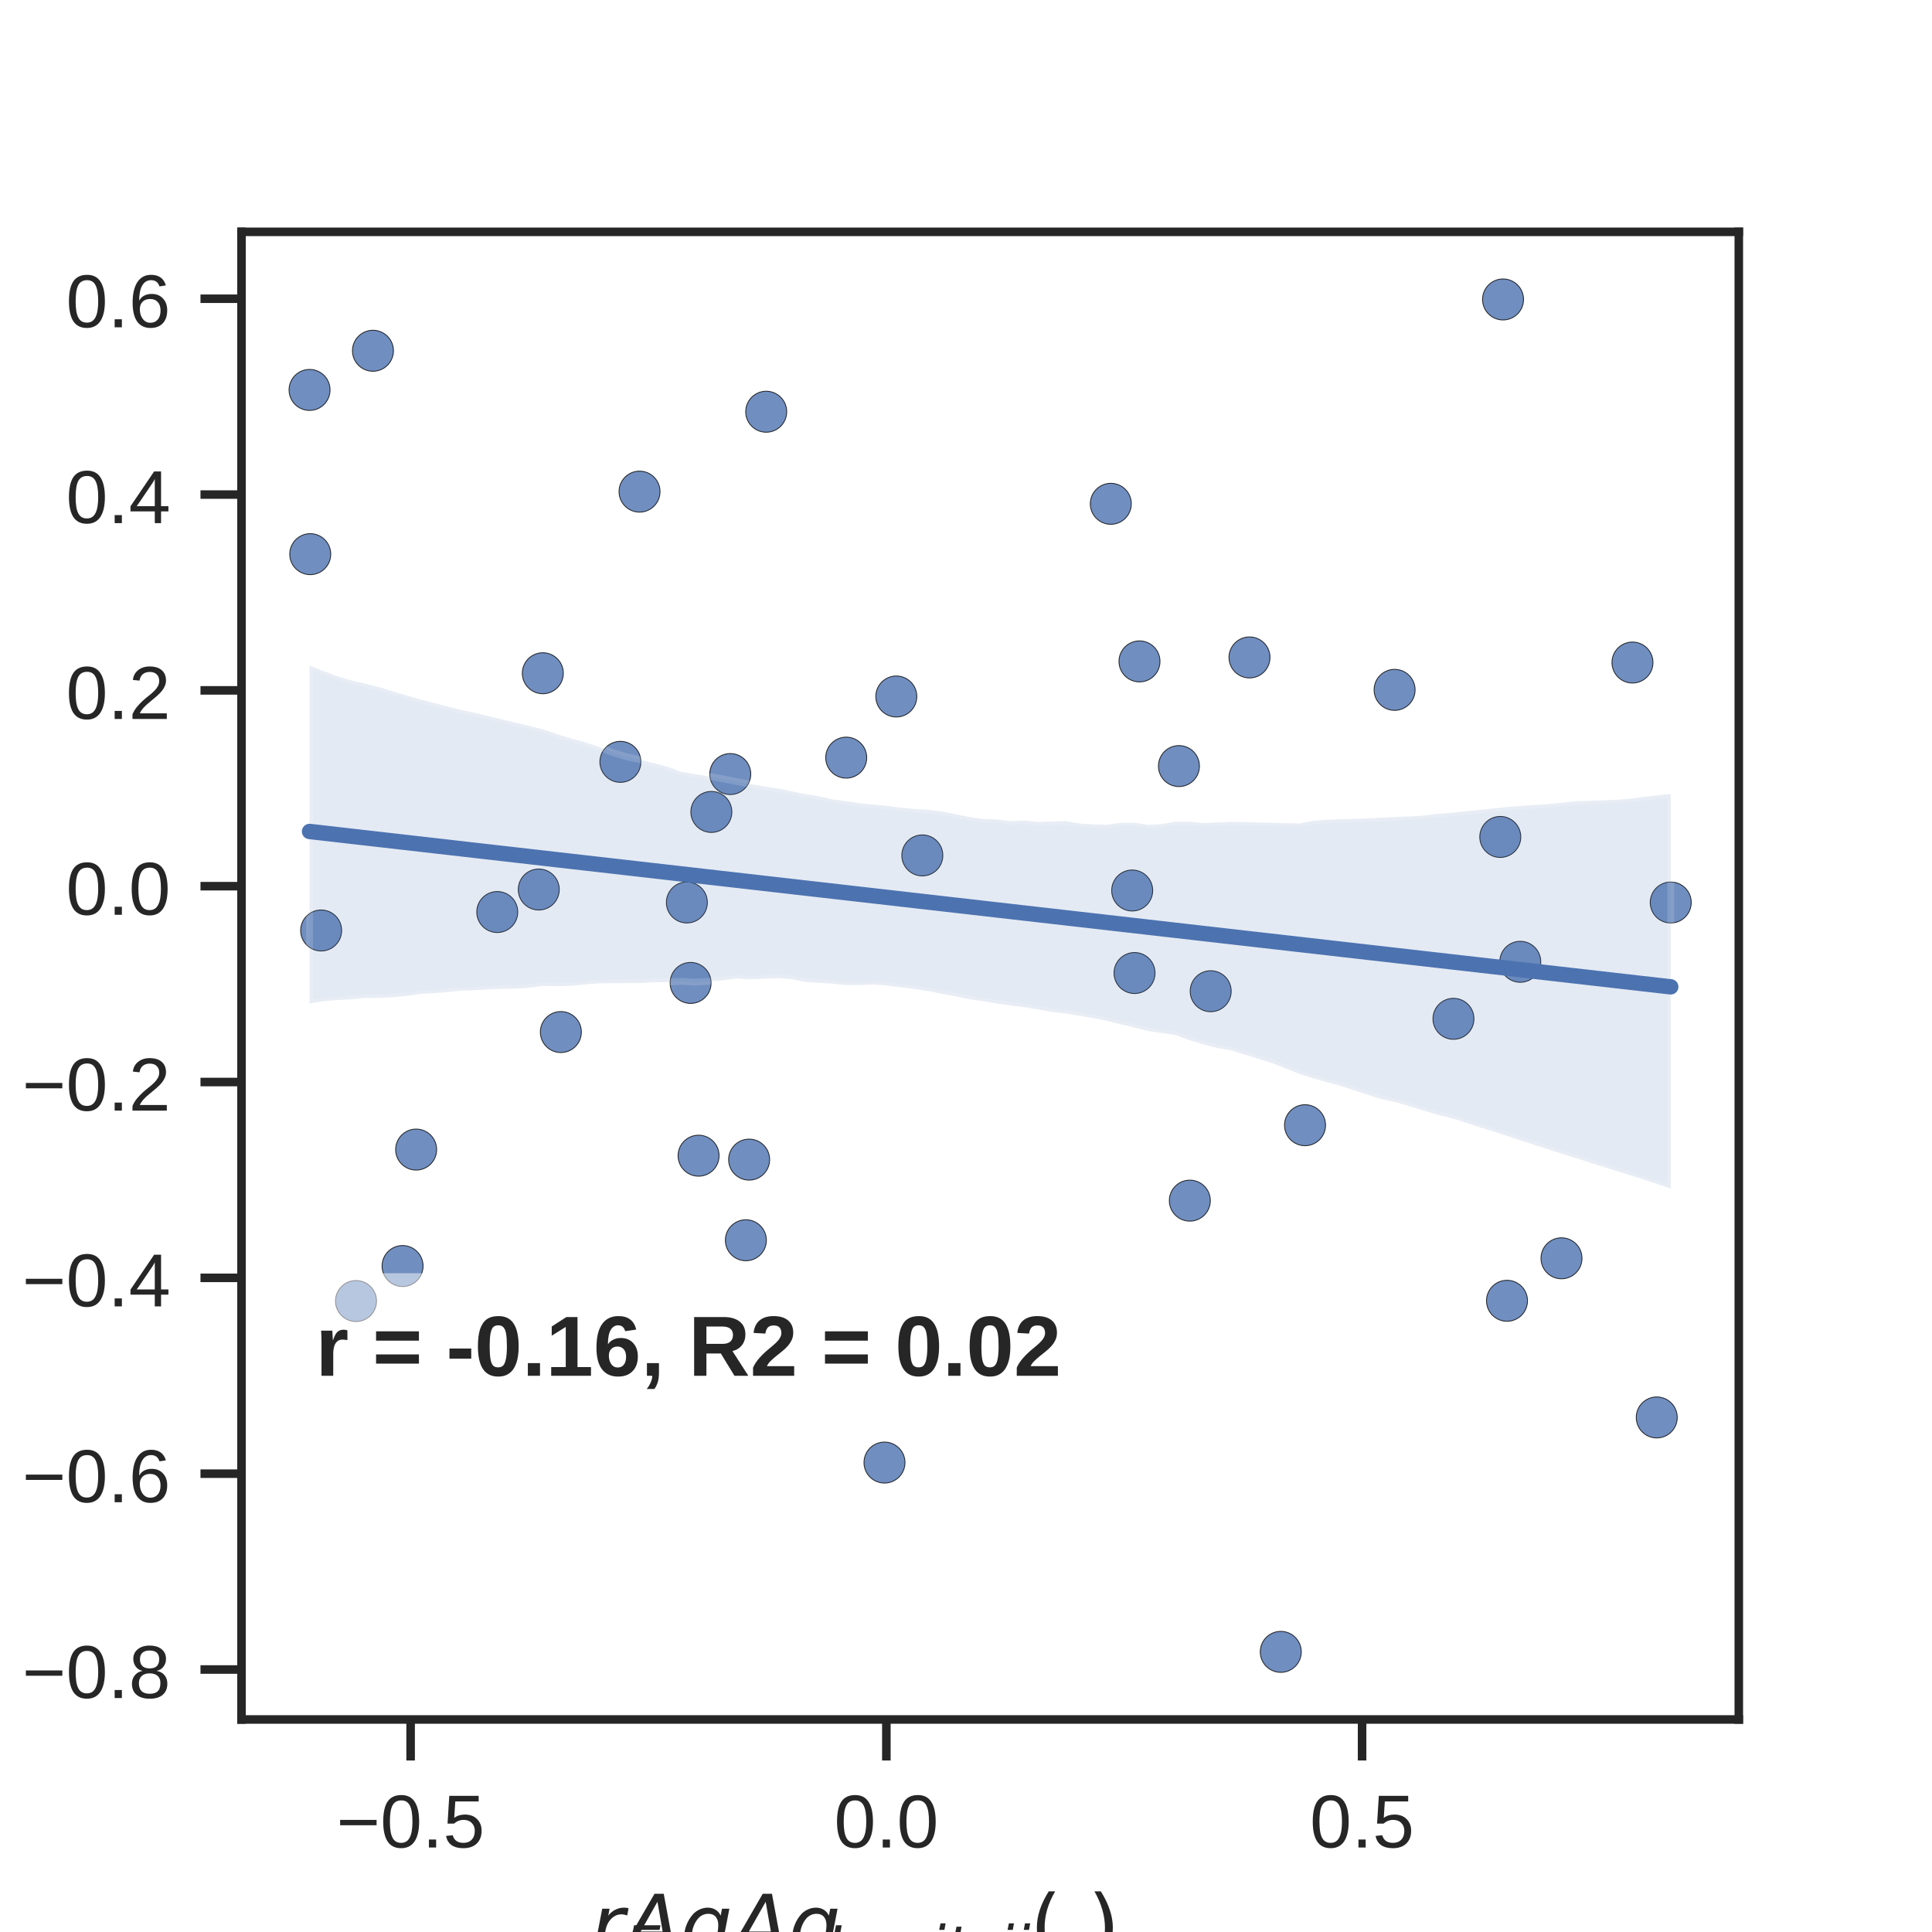
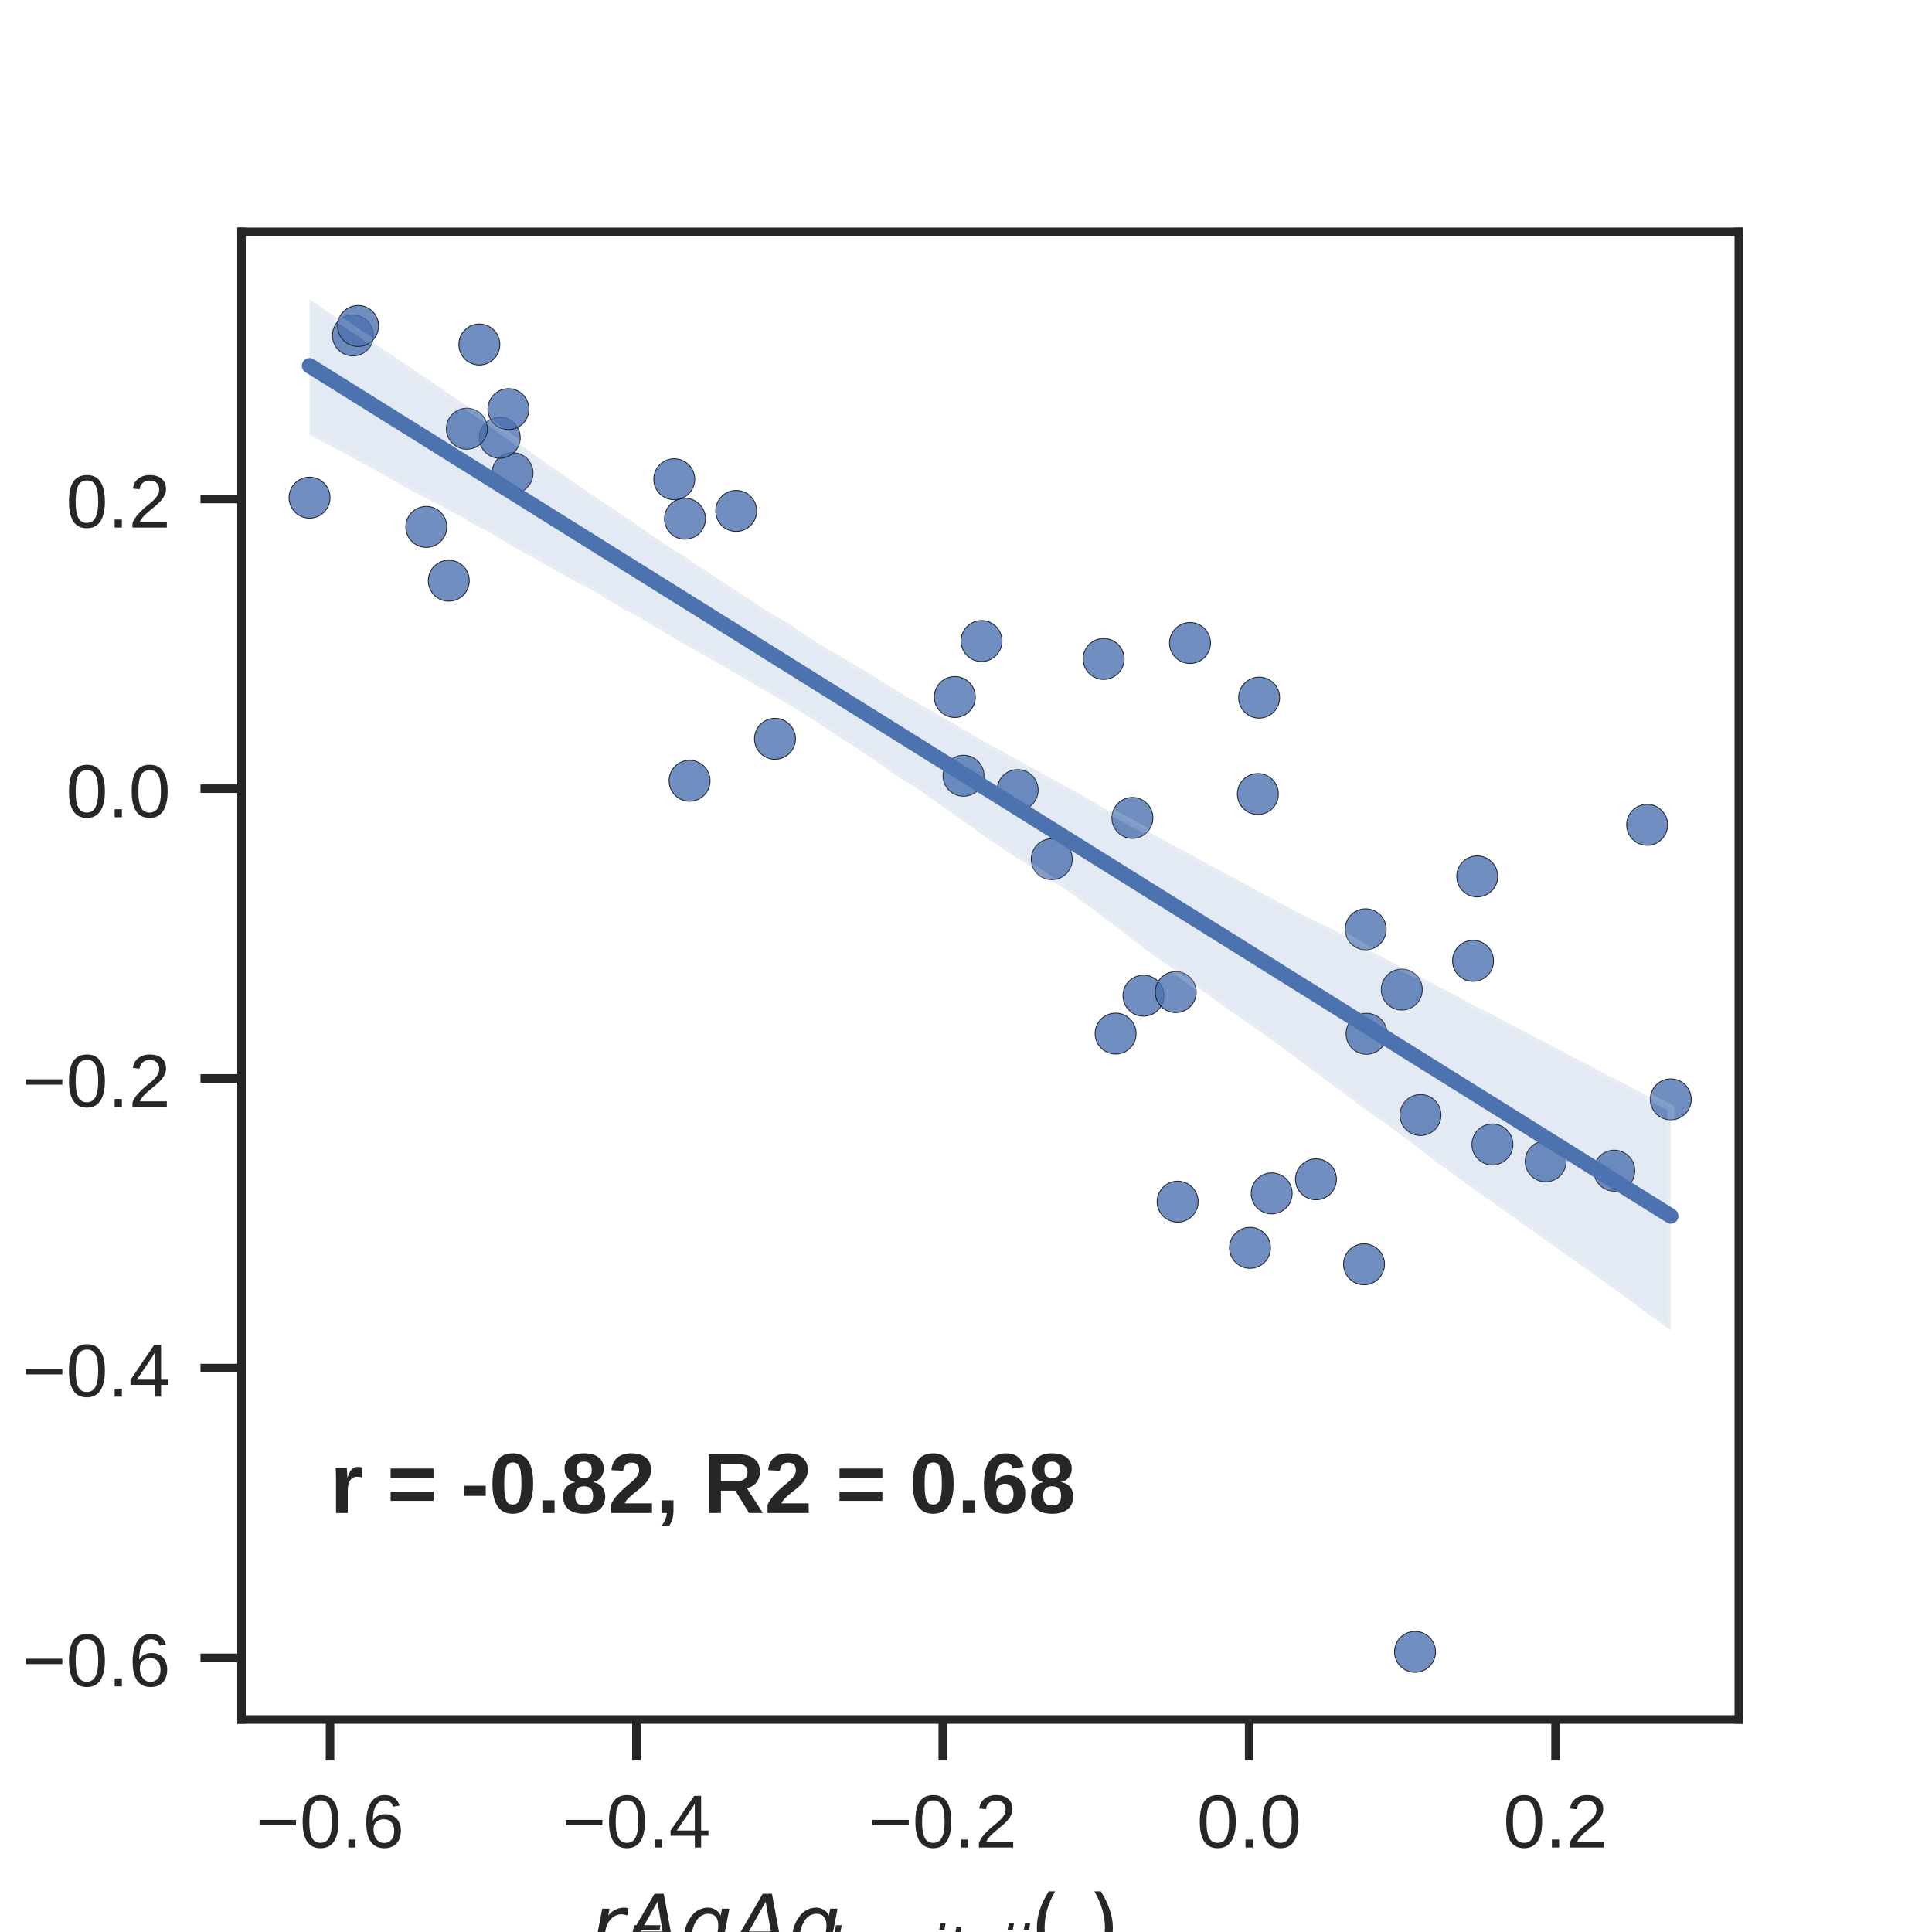
<svg xmlns="http://www.w3.org/2000/svg" xmlns:xlink="http://www.w3.org/1999/xlink" width="226.08pt" height="226.08pt" viewBox="0 0 226.08 226.08" version="1.1">
  <defs>
    <style type="text/css">*{stroke-linejoin: round; stroke-linecap: butt}</style>
  </defs>
  <g id="figure_1">
    <g id="patch_1">
      <path d="M 0 226.08  L 226.08 226.08  L 226.08 0  L 0 0  z " style="fill: #ffffff" />
    </g>
    <g id="axes_1">
      <g id="patch_2">
        <path d="M 28.26 201.211  L 203.472 201.211  L 203.472 27.13  L 28.26 27.13  z " style="fill: #ffffff" />
      </g>
      <g id="matplotlib.axis_1">
        <g id="xtick_1">
          <g id="line2d_1">
            <defs>
-               <path id="mb5304bb336" d="M 0 0  L 0 4.8  " style="stroke: #262626" />
+               <path id="m190c4514fc" d="M 0 0  L 0 4.8  " style="stroke: #262626" />
            </defs>
            <g>
-               <use xlink:href="#mb5304bb336" x="48.05" y="201.211" style="fill: #262626; stroke: #262626" />
+               <use xlink:href="#m190c4514fc" x="38.619" y="201.211" style="fill: #262626; stroke: #262626" />
            </g>
          </g>
          <g id="text_1">
-             <text style="fill: #262626; font: 8.8px 'Arial', 'DejaVu Sans', 'Liberation Sans', 'Bitstream Vera Sans', sans-serif; text-anchor: middle" x="48.05" y="216.198" transform="rotate(-0 48.05041 216.1978)">−0.5</text>
+             <text style="fill: #262626; font: 8.8px 'Arial', 'DejaVu Sans', 'Liberation Sans', 'Bitstream Vera Sans', sans-serif; text-anchor: middle" x="38.619" y="216.198" transform="rotate(-0 38.61868 216.1978)">−0.6</text>
          </g>
        </g>
        <g id="xtick_2">
          <g id="line2d_2">
            <g>
-               <use xlink:href="#mb5304bb336" x="103.72" y="201.211" style="fill: #262626; stroke: #262626" />
+               <use xlink:href="#m190c4514fc" x="74.471" y="201.211" style="fill: #262626; stroke: #262626" />
            </g>
          </g>
          <g id="text_2">
-             <text style="fill: #262626; font: 8.8px 'Arial', 'DejaVu Sans', 'Liberation Sans', 'Bitstream Vera Sans', sans-serif; text-anchor: middle" x="103.72" y="216.198" transform="rotate(-0 103.7198 216.1978)">0.0</text>
+             <text style="fill: #262626; font: 8.8px 'Arial', 'DejaVu Sans', 'Liberation Sans', 'Bitstream Vera Sans', sans-serif; text-anchor: middle" x="74.471" y="216.198" transform="rotate(-0 74.47066 216.1978)">−0.4</text>
          </g>
        </g>
        <g id="xtick_3">
          <g id="line2d_3">
            <g>
-               <use xlink:href="#mb5304bb336" x="159.389" y="201.211" style="fill: #262626; stroke: #262626" />
+               <use xlink:href="#m190c4514fc" x="110.323" y="201.211" style="fill: #262626; stroke: #262626" />
            </g>
          </g>
          <g id="text_3">
-             <text style="fill: #262626; font: 8.8px 'Arial', 'DejaVu Sans', 'Liberation Sans', 'Bitstream Vera Sans', sans-serif; text-anchor: middle" x="159.389" y="216.198" transform="rotate(-0 159.3891 216.1978)">0.5</text>
-           </g>
-         </g>
-         <g id="text_4">
+             <text style="fill: #262626; font: 8.8px 'Arial', 'DejaVu Sans', 'Liberation Sans', 'Bitstream Vera Sans', sans-serif; text-anchor: middle" x="110.323" y="216.198" transform="rotate(-0 110.3226 216.1978)">−0.2</text>
+           </g>
+         </g>
+         <g id="xtick_4">
+           <g id="line2d_4">
+             <g>
+               <use xlink:href="#m190c4514fc" x="146.175" y="201.211" style="fill: #262626; stroke: #262626" />
+             </g>
+           </g>
+           <g id="text_4">
+             <text style="fill: #262626; font: 8.8px 'Arial', 'DejaVu Sans', 'Liberation Sans', 'Bitstream Vera Sans', sans-serif; text-anchor: middle" x="146.175" y="216.198" transform="rotate(-0 146.1746 216.1978)">0.0</text>
+           </g>
+         </g>
+         <g id="xtick_5">
+           <g id="line2d_5">
+             <g>
+               <use xlink:href="#m190c4514fc" x="182.027" y="201.211" style="fill: #262626; stroke: #262626" />
+             </g>
+           </g>
+           <g id="text_5">
+             <text style="fill: #262626; font: 8.8px 'Arial', 'DejaVu Sans', 'Liberation Sans', 'Bitstream Vera Sans', sans-serif; text-anchor: middle" x="182.027" y="216.198" transform="rotate(-0 182.0266 216.1978)">0.2</text>
+           </g>
+         </g>
+         <g id="text_6">
          <g style="fill: #262626" transform="translate(69.114 229.3239)">
            <text>
              <tspan style="font: oblique 9.6px 'DejaVu Sans'" x="0 55.133 61.696 74.833 81.395" y="-0.719">rAgAg</tspan>
              <tspan style="font: oblique 6.72px 'DejaVu Sans'" x="3.944 8.187 12.444 16.575 19.336 23.599 31.017 34.758 38.867 43.13 44.996 47.629 67.786 87.485" y="0.856">EnergyLogitsij</tspan>
              <tspan style="font: 6.72px 'DejaVu Sans'" x="27.574" y="0.856">,</tspan>
              <tspan style="font: 9.6px 'DejaVu Sans'" x="51.39 69.914 89.614" y="-0.719">(,)</tspan>
            </text>
          </g>
        </g>
      </g>
      <g id="matplotlib.axis_2">
        <g id="ytick_1">
-           <g id="line2d_4">
+           <g id="line2d_6">
            <defs>
-               <path id="m2df683cbb2" d="M 0 0  L -4.8 0  " style="stroke: #262626" />
+               <path id="mb0883066e9" d="M 0 0  L -4.8 0  " style="stroke: #262626" />
            </defs>
            <g>
-               <use xlink:href="#m2df683cbb2" x="28.26" y="195.361" style="fill: #262626; stroke: #262626" />
-             </g>
-           </g>
-           <g id="text_5">
-             <text style="fill: #262626; font: 8.8px 'Arial', 'DejaVu Sans', 'Liberation Sans', 'Bitstream Vera Sans', sans-serif; text-anchor: end" x="19.96" y="198.704" transform="rotate(-0 19.96 198.7044)">−0.8</text>
+               <use xlink:href="#mb0883066e9" x="28.26" y="193.998" style="fill: #262626; stroke: #262626" />
+             </g>
+           </g>
+           <g id="text_7">
+             <text style="fill: #262626; font: 8.8px 'Arial', 'DejaVu Sans', 'Liberation Sans', 'Bitstream Vera Sans', sans-serif; text-anchor: end" x="19.96" y="197.341" transform="rotate(-0 19.96 197.3414)">−0.6</text>
          </g>
        </g>
        <g id="ytick_2">
-           <g id="line2d_5">
-             <g>
-               <use xlink:href="#m2df683cbb2" x="28.26" y="172.446" style="fill: #262626; stroke: #262626" />
-             </g>
-           </g>
-           <g id="text_6">
-             <text style="fill: #262626; font: 8.8px 'Arial', 'DejaVu Sans', 'Liberation Sans', 'Bitstream Vera Sans', sans-serif; text-anchor: end" x="19.96" y="175.79" transform="rotate(-0 19.96 175.7897)">−0.6</text>
+           <g id="line2d_7">
+             <g>
+               <use xlink:href="#mb0883066e9" x="28.26" y="160.096" style="fill: #262626; stroke: #262626" />
+             </g>
+           </g>
+           <g id="text_8">
+             <text style="fill: #262626; font: 8.8px 'Arial', 'DejaVu Sans', 'Liberation Sans', 'Bitstream Vera Sans', sans-serif; text-anchor: end" x="19.96" y="163.439" transform="rotate(-0 19.96 163.4394)">−0.4</text>
          </g>
        </g>
        <g id="ytick_3">
-           <g id="line2d_6">
-             <g>
-               <use xlink:href="#m2df683cbb2" x="28.26" y="149.532" style="fill: #262626; stroke: #262626" />
-             </g>
-           </g>
-           <g id="text_7">
-             <text style="fill: #262626; font: 8.8px 'Arial', 'DejaVu Sans', 'Liberation Sans', 'Bitstream Vera Sans', sans-serif; text-anchor: end" x="19.96" y="152.875" transform="rotate(-0 19.96 152.875)">−0.4</text>
+           <g id="line2d_8">
+             <g>
+               <use xlink:href="#mb0883066e9" x="28.26" y="126.194" style="fill: #262626; stroke: #262626" />
+             </g>
+           </g>
+           <g id="text_9">
+             <text style="fill: #262626; font: 8.8px 'Arial', 'DejaVu Sans', 'Liberation Sans', 'Bitstream Vera Sans', sans-serif; text-anchor: end" x="19.96" y="129.537" transform="rotate(-0 19.96 129.5375)">−0.2</text>
          </g>
        </g>
        <g id="ytick_4">
-           <g id="line2d_7">
-             <g>
-               <use xlink:href="#m2df683cbb2" x="28.26" y="126.617" style="fill: #262626; stroke: #262626" />
-             </g>
-           </g>
-           <g id="text_8">
-             <text style="fill: #262626; font: 8.8px 'Arial', 'DejaVu Sans', 'Liberation Sans', 'Bitstream Vera Sans', sans-serif; text-anchor: end" x="19.96" y="129.96" transform="rotate(-0 19.96 129.9602)">−0.2</text>
+           <g id="line2d_9">
+             <g>
+               <use xlink:href="#mb0883066e9" x="28.26" y="92.292" style="fill: #262626; stroke: #262626" />
+             </g>
+           </g>
+           <g id="text_10">
+             <text style="fill: #262626; font: 8.8px 'Arial', 'DejaVu Sans', 'Liberation Sans', 'Bitstream Vera Sans', sans-serif; text-anchor: end" x="19.96" y="95.635" transform="rotate(-0 19.96 95.63548)">0.0</text>
          </g>
        </g>
        <g id="ytick_5">
-           <g id="line2d_8">
-             <g>
-               <use xlink:href="#m2df683cbb2" x="28.26" y="103.702" style="fill: #262626; stroke: #262626" />
-             </g>
-           </g>
-           <g id="text_9">
-             <text style="fill: #262626; font: 8.8px 'Arial', 'DejaVu Sans', 'Liberation Sans', 'Bitstream Vera Sans', sans-serif; text-anchor: end" x="19.96" y="107.046" transform="rotate(-0 19.96 107.0455)">0.0</text>
-           </g>
-         </g>
-         <g id="ytick_6">
-           <g id="line2d_9">
-             <g>
-               <use xlink:href="#m2df683cbb2" x="28.26" y="80.787" style="fill: #262626; stroke: #262626" />
-             </g>
-           </g>
-           <g id="text_10">
-             <text style="fill: #262626; font: 8.8px 'Arial', 'DejaVu Sans', 'Liberation Sans', 'Bitstream Vera Sans', sans-serif; text-anchor: end" x="19.96" y="84.131" transform="rotate(-0 19.96 84.13079)">0.2</text>
-           </g>
-         </g>
-         <g id="ytick_7">
          <g id="line2d_10">
            <g>
-               <use xlink:href="#m2df683cbb2" x="28.26" y="57.873" style="fill: #262626; stroke: #262626" />
+               <use xlink:href="#mb0883066e9" x="28.26" y="58.39" style="fill: #262626; stroke: #262626" />
            </g>
          </g>
          <g id="text_11">
-             <text style="fill: #262626; font: 8.8px 'Arial', 'DejaVu Sans', 'Liberation Sans', 'Bitstream Vera Sans', sans-serif; text-anchor: end" x="19.96" y="61.216" transform="rotate(-0 19.96 61.21607)">0.4</text>
-           </g>
-         </g>
-         <g id="ytick_8">
-           <g id="line2d_11">
-             <g>
-               <use xlink:href="#m2df683cbb2" x="28.26" y="34.958" style="fill: #262626; stroke: #262626" />
-             </g>
-           </g>
-           <g id="text_12">
-             <text style="fill: #262626; font: 8.8px 'Arial', 'DejaVu Sans', 'Liberation Sans', 'Bitstream Vera Sans', sans-serif; text-anchor: end" x="19.96" y="38.301" transform="rotate(-0 19.96 38.30134)">0.6</text>
-           </g>
-         </g>
-         <g id="text_13">
+             <text style="fill: #262626; font: 8.8px 'Arial', 'DejaVu Sans', 'Liberation Sans', 'Bitstream Vera Sans', sans-serif; text-anchor: end" x="19.96" y="61.734" transform="rotate(-0 19.96 61.73351)">0.2</text>
+           </g>
+         </g>
+         <g id="text_12">
          <g style="fill: #262626" transform="translate(-8.384875 160.9224) rotate(-90)">
            <text>
              <tspan style="font: oblique 9.6px 'DejaVu Sans'" x="0 55.133 61.696 74.833 81.395" y="-0.719">rAgAg</tspan>
              <tspan style="font: oblique 6.72px 'DejaVu Sans'" x="3.944 8.187 12.444 16.575 19.336 23.599 31.017 34.758 38.867 43.13 44.996 47.629 67.786 87.485" y="0.856">EnergyLogitsji</tspan>
              <tspan style="font: 6.72px 'DejaVu Sans'" x="27.574" y="0.856">,</tspan>
              <tspan style="font: 9.6px 'DejaVu Sans'" x="51.39 69.914 89.614" y="-0.719">(,)</tspan>
            </text>
          </g>
        </g>
      </g>
      <g id="PathCollection_1">
        <defs>
-           <path id="mc243d00dbe" d="M 0 2.4  C 0.636 2.4 1.247 2.147 1.697 1.697  C 2.147 1.247 2.4 0.636 2.4 0  C 2.4 -0.636 2.147 -1.247 1.697 -1.697  C 1.247 -2.147 0.636 -2.4 0 -2.4  C -0.636 -2.4 -1.247 -2.147 -1.697 -1.697  C -2.147 -1.247 -2.4 -0.636 -2.4 0  C -2.4 0.636 -2.147 1.247 -1.697 1.697  C -1.247 2.147 -0.636 2.4 0 2.4  z " style="stroke: #000000; stroke-opacity: 0.8; stroke-width: 0.1" />
+           <path id="m573dcf240d" d="M 0 2.4  C 0.636 2.4 1.247 2.147 1.697 1.697  C 2.147 1.247 2.4 0.636 2.4 0  C 2.4 -0.636 2.147 -1.247 1.697 -1.697  C 1.247 -2.147 0.636 -2.4 0 -2.4  C -0.636 -2.4 -1.247 -2.147 -1.697 -1.697  C -2.147 -1.247 -2.4 -0.636 -2.4 0  C -2.4 0.636 -2.147 1.247 -1.697 1.697  C -1.247 2.147 -0.636 2.4 0 2.4  z " style="stroke: #000000; stroke-opacity: 0.8; stroke-width: 0.1" />
        </defs>
-         <g clip-path="url(#pb17d747d2e)">
-           <use xlink:href="#mc243d00dbe" x="48.697" y="134.522" style="fill: #4c72b0; fill-opacity: 0.8; stroke: #000000; stroke-opacity: 0.8; stroke-width: 0.1" />
-           <use xlink:href="#mc243d00dbe" x="89.661" y="48.18" style="fill: #4c72b0; fill-opacity: 0.8; stroke: #000000; stroke-opacity: 0.8; stroke-width: 0.1" />
-           <use xlink:href="#mc243d00dbe" x="80.815" y="115.02" style="fill: #4c72b0; fill-opacity: 0.8; stroke: #000000; stroke-opacity: 0.8; stroke-width: 0.1" />
-           <use xlink:href="#mc243d00dbe" x="87.281" y="145.134" style="fill: #4c72b0; fill-opacity: 0.8; stroke: #000000; stroke-opacity: 0.8; stroke-width: 0.1" />
-           <use xlink:href="#mc243d00dbe" x="87.663" y="135.696" style="fill: #4c72b0; fill-opacity: 0.8; stroke: #000000; stroke-opacity: 0.8; stroke-width: 0.1" />
-           <use xlink:href="#mc243d00dbe" x="107.93" y="100.099" style="fill: #4c72b0; fill-opacity: 0.8; stroke: #000000; stroke-opacity: 0.8; stroke-width: 0.1" />
-           <use xlink:href="#mc243d00dbe" x="132.488" y="104.205" style="fill: #4c72b0; fill-opacity: 0.8; stroke: #000000; stroke-opacity: 0.8; stroke-width: 0.1" />
-           <use xlink:href="#mc243d00dbe" x="63.046" y="104.09" style="fill: #4c72b0; fill-opacity: 0.8; stroke: #000000; stroke-opacity: 0.8; stroke-width: 0.1" />
-           <use xlink:href="#mc243d00dbe" x="47.109" y="148.15" style="fill: #4c72b0; fill-opacity: 0.8; stroke: #000000; stroke-opacity: 0.8; stroke-width: 0.1" />
-           <use xlink:href="#mc243d00dbe" x="191.029" y="77.529" style="fill: #4c72b0; fill-opacity: 0.8; stroke: #000000; stroke-opacity: 0.8; stroke-width: 0.1" />
-           <use xlink:href="#mc243d00dbe" x="175.561" y="97.938" style="fill: #4c72b0; fill-opacity: 0.8; stroke: #000000; stroke-opacity: 0.8; stroke-width: 0.1" />
-           <use xlink:href="#mc243d00dbe" x="170.082" y="119.22" style="fill: #4c72b0; fill-opacity: 0.8; stroke: #000000; stroke-opacity: 0.8; stroke-width: 0.1" />
-           <use xlink:href="#mc243d00dbe" x="152.713" y="131.67" style="fill: #4c72b0; fill-opacity: 0.8; stroke: #000000; stroke-opacity: 0.8; stroke-width: 0.1" />
-           <use xlink:href="#mc243d00dbe" x="175.884" y="35.042" style="fill: #4c72b0; fill-opacity: 0.8; stroke: #000000; stroke-opacity: 0.8; stroke-width: 0.1" />
-           <use xlink:href="#mc243d00dbe" x="193.871" y="165.867" style="fill: #4c72b0; fill-opacity: 0.8; stroke: #000000; stroke-opacity: 0.8; stroke-width: 0.1" />
-           <use xlink:href="#mc243d00dbe" x="195.508" y="105.61" style="fill: #4c72b0; fill-opacity: 0.8; stroke: #000000; stroke-opacity: 0.8; stroke-width: 0.1" />
-           <use xlink:href="#mc243d00dbe" x="139.233" y="140.497" style="fill: #4c72b0; fill-opacity: 0.8; stroke: #000000; stroke-opacity: 0.8; stroke-width: 0.1" />
-           <use xlink:href="#mc243d00dbe" x="132.762" y="113.862" style="fill: #4c72b0; fill-opacity: 0.8; stroke: #000000; stroke-opacity: 0.8; stroke-width: 0.1" />
-           <use xlink:href="#mc243d00dbe" x="149.875" y="193.298" style="fill: #4c72b0; fill-opacity: 0.8; stroke: #000000; stroke-opacity: 0.8; stroke-width: 0.1" />
-           <use xlink:href="#mc243d00dbe" x="137.958" y="89.645" style="fill: #4c72b0; fill-opacity: 0.8; stroke: #000000; stroke-opacity: 0.8; stroke-width: 0.1" />
-           <use xlink:href="#mc243d00dbe" x="99.023" y="88.657" style="fill: #4c72b0; fill-opacity: 0.8; stroke: #000000; stroke-opacity: 0.8; stroke-width: 0.1" />
-           <use xlink:href="#mc243d00dbe" x="177.899" y="112.548" style="fill: #4c72b0; fill-opacity: 0.8; stroke: #000000; stroke-opacity: 0.8; stroke-width: 0.1" />
-           <use xlink:href="#mc243d00dbe" x="146.215" y="76.933" style="fill: #4c72b0; fill-opacity: 0.8; stroke: #000000; stroke-opacity: 0.8; stroke-width: 0.1" />
-           <use xlink:href="#mc243d00dbe" x="80.377" y="105.605" style="fill: #4c72b0; fill-opacity: 0.8; stroke: #000000; stroke-opacity: 0.8; stroke-width: 0.1" />
-           <use xlink:href="#mc243d00dbe" x="37.58" y="108.884" style="fill: #4c72b0; fill-opacity: 0.8; stroke: #000000; stroke-opacity: 0.8; stroke-width: 0.1" />
-           <use xlink:href="#mc243d00dbe" x="74.838" y="57.53" style="fill: #4c72b0; fill-opacity: 0.8; stroke: #000000; stroke-opacity: 0.8; stroke-width: 0.1" />
-           <use xlink:href="#mc243d00dbe" x="36.305" y="64.846" style="fill: #4c72b0; fill-opacity: 0.8; stroke: #000000; stroke-opacity: 0.8; stroke-width: 0.1" />
-           <use xlink:href="#mc243d00dbe" x="72.598" y="89.15" style="fill: #4c72b0; fill-opacity: 0.8; stroke: #000000; stroke-opacity: 0.8; stroke-width: 0.1" />
-           <use xlink:href="#mc243d00dbe" x="63.52" y="78.782" style="fill: #4c72b0; fill-opacity: 0.8; stroke: #000000; stroke-opacity: 0.8; stroke-width: 0.1" />
-           <use xlink:href="#mc243d00dbe" x="176.347" y="152.217" style="fill: #4c72b0; fill-opacity: 0.8; stroke: #000000; stroke-opacity: 0.8; stroke-width: 0.1" />
-           <use xlink:href="#mc243d00dbe" x="36.224" y="45.628" style="fill: #4c72b0; fill-opacity: 0.8; stroke: #000000; stroke-opacity: 0.8; stroke-width: 0.1" />
-           <use xlink:href="#mc243d00dbe" x="43.642" y="41.046" style="fill: #4c72b0; fill-opacity: 0.8; stroke: #000000; stroke-opacity: 0.8; stroke-width: 0.1" />
-           <use xlink:href="#mc243d00dbe" x="65.632" y="120.769" style="fill: #4c72b0; fill-opacity: 0.8; stroke: #000000; stroke-opacity: 0.8; stroke-width: 0.1" />
-           <use xlink:href="#mc243d00dbe" x="58.19" y="106.724" style="fill: #4c72b0; fill-opacity: 0.8; stroke: #000000; stroke-opacity: 0.8; stroke-width: 0.1" />
-           <use xlink:href="#mc243d00dbe" x="41.66" y="152.246" style="fill: #4c72b0; fill-opacity: 0.8; stroke: #000000; stroke-opacity: 0.8; stroke-width: 0.1" />
-           <use xlink:href="#mc243d00dbe" x="133.341" y="77.397" style="fill: #4c72b0; fill-opacity: 0.8; stroke: #000000; stroke-opacity: 0.8; stroke-width: 0.1" />
-           <use xlink:href="#mc243d00dbe" x="141.673" y="115.991" style="fill: #4c72b0; fill-opacity: 0.8; stroke: #000000; stroke-opacity: 0.8; stroke-width: 0.1" />
-           <use xlink:href="#mc243d00dbe" x="163.194" y="80.726" style="fill: #4c72b0; fill-opacity: 0.8; stroke: #000000; stroke-opacity: 0.8; stroke-width: 0.1" />
-           <use xlink:href="#mc243d00dbe" x="81.747" y="135.237" style="fill: #4c72b0; fill-opacity: 0.8; stroke: #000000; stroke-opacity: 0.8; stroke-width: 0.1" />
-           <use xlink:href="#mc243d00dbe" x="83.243" y="95.011" style="fill: #4c72b0; fill-opacity: 0.8; stroke: #000000; stroke-opacity: 0.8; stroke-width: 0.1" />
-           <use xlink:href="#mc243d00dbe" x="129.986" y="58.955" style="fill: #4c72b0; fill-opacity: 0.8; stroke: #000000; stroke-opacity: 0.8; stroke-width: 0.1" />
-           <use xlink:href="#mc243d00dbe" x="182.723" y="147.244" style="fill: #4c72b0; fill-opacity: 0.8; stroke: #000000; stroke-opacity: 0.8; stroke-width: 0.1" />
-           <use xlink:href="#mc243d00dbe" x="104.885" y="81.503" style="fill: #4c72b0; fill-opacity: 0.8; stroke: #000000; stroke-opacity: 0.8; stroke-width: 0.1" />
-           <use xlink:href="#mc243d00dbe" x="85.455" y="90.579" style="fill: #4c72b0; fill-opacity: 0.8; stroke: #000000; stroke-opacity: 0.8; stroke-width: 0.1" />
-           <use xlink:href="#mc243d00dbe" x="103.502" y="171.148" style="fill: #4c72b0; fill-opacity: 0.8; stroke: #000000; stroke-opacity: 0.8; stroke-width: 0.1" />
+         <g clip-path="url(#pb548a39e34)">
+           <use xlink:href="#m573dcf240d" x="41.298" y="39.254" style="fill: #4c72b0; fill-opacity: 0.8; stroke: #000000; stroke-opacity: 0.8; stroke-width: 0.1" />
+           <use xlink:href="#m573dcf240d" x="86.148" y="59.787" style="fill: #4c72b0; fill-opacity: 0.8; stroke: #000000; stroke-opacity: 0.8; stroke-width: 0.1" />
+           <use xlink:href="#m573dcf240d" x="119.085" y="92.452" style="fill: #4c72b0; fill-opacity: 0.8; stroke: #000000; stroke-opacity: 0.8; stroke-width: 0.1" />
+           <use xlink:href="#m573dcf240d" x="52.518" y="67.95" style="fill: #4c72b0; fill-opacity: 0.8; stroke: #000000; stroke-opacity: 0.8; stroke-width: 0.1" />
+           <use xlink:href="#m573dcf240d" x="49.885" y="61.656" style="fill: #4c72b0; fill-opacity: 0.8; stroke: #000000; stroke-opacity: 0.8; stroke-width: 0.1" />
+           <use xlink:href="#m573dcf240d" x="59.977" y="55.367" style="fill: #4c72b0; fill-opacity: 0.8; stroke: #000000; stroke-opacity: 0.8; stroke-width: 0.1" />
+           <use xlink:href="#m573dcf240d" x="80.694" y="91.365" style="fill: #4c72b0; fill-opacity: 0.8; stroke: #000000; stroke-opacity: 0.8; stroke-width: 0.1" />
+           <use xlink:href="#m573dcf240d" x="41.902" y="38.145" style="fill: #4c72b0; fill-opacity: 0.8; stroke: #000000; stroke-opacity: 0.8; stroke-width: 0.1" />
+           <use xlink:href="#m573dcf240d" x="36.224" y="58.234" style="fill: #4c72b0; fill-opacity: 0.8; stroke: #000000; stroke-opacity: 0.8; stroke-width: 0.1" />
+           <use xlink:href="#m573dcf240d" x="192.744" y="96.523" style="fill: #4c72b0; fill-opacity: 0.8; stroke: #000000; stroke-opacity: 0.8; stroke-width: 0.1" />
+           <use xlink:href="#m573dcf240d" x="180.874" y="135.896" style="fill: #4c72b0; fill-opacity: 0.8; stroke: #000000; stroke-opacity: 0.8; stroke-width: 0.1" />
+           <use xlink:href="#m573dcf240d" x="147.195" y="92.915" style="fill: #4c72b0; fill-opacity: 0.8; stroke: #000000; stroke-opacity: 0.8; stroke-width: 0.1" />
+           <use xlink:href="#m573dcf240d" x="195.508" y="128.647" style="fill: #4c72b0; fill-opacity: 0.8; stroke: #000000; stroke-opacity: 0.8; stroke-width: 0.1" />
+           <use xlink:href="#m573dcf240d" x="172.375" y="112.436" style="fill: #4c72b0; fill-opacity: 0.8; stroke: #000000; stroke-opacity: 0.8; stroke-width: 0.1" />
+           <use xlink:href="#m573dcf240d" x="172.861" y="102.554" style="fill: #4c72b0; fill-opacity: 0.8; stroke: #000000; stroke-opacity: 0.8; stroke-width: 0.1" />
+           <use xlink:href="#m573dcf240d" x="174.642" y="133.923" style="fill: #4c72b0; fill-opacity: 0.8; stroke: #000000; stroke-opacity: 0.8; stroke-width: 0.1" />
+           <use xlink:href="#m573dcf240d" x="188.9" y="136.991" style="fill: #4c72b0; fill-opacity: 0.8; stroke: #000000; stroke-opacity: 0.8; stroke-width: 0.1" />
+           <use xlink:href="#m573dcf240d" x="153.995" y="138.001" style="fill: #4c72b0; fill-opacity: 0.8; stroke: #000000; stroke-opacity: 0.8; stroke-width: 0.1" />
+           <use xlink:href="#m573dcf240d" x="58.48" y="51.223" style="fill: #4c72b0; fill-opacity: 0.8; stroke: #000000; stroke-opacity: 0.8; stroke-width: 0.1" />
+           <use xlink:href="#m573dcf240d" x="139.254" y="75.242" style="fill: #4c72b0; fill-opacity: 0.8; stroke: #000000; stroke-opacity: 0.8; stroke-width: 0.1" />
+           <use xlink:href="#m573dcf240d" x="114.856" y="75.011" style="fill: #4c72b0; fill-opacity: 0.8; stroke: #000000; stroke-opacity: 0.8; stroke-width: 0.1" />
+           <use xlink:href="#m573dcf240d" x="133.809" y="116.511" style="fill: #4c72b0; fill-opacity: 0.8; stroke: #000000; stroke-opacity: 0.8; stroke-width: 0.1" />
+           <use xlink:href="#m573dcf240d" x="80.156" y="60.703" style="fill: #4c72b0; fill-opacity: 0.8; stroke: #000000; stroke-opacity: 0.8; stroke-width: 0.1" />
+           <use xlink:href="#m573dcf240d" x="123.075" y="100.546" style="fill: #4c72b0; fill-opacity: 0.8; stroke: #000000; stroke-opacity: 0.8; stroke-width: 0.1" />
+           <use xlink:href="#m573dcf240d" x="54.632" y="50.168" style="fill: #4c72b0; fill-opacity: 0.8; stroke: #000000; stroke-opacity: 0.8; stroke-width: 0.1" />
+           <use xlink:href="#m573dcf240d" x="129.146" y="77.107" style="fill: #4c72b0; fill-opacity: 0.8; stroke: #000000; stroke-opacity: 0.8; stroke-width: 0.1" />
+           <use xlink:href="#m573dcf240d" x="56.092" y="40.315" style="fill: #4c72b0; fill-opacity: 0.8; stroke: #000000; stroke-opacity: 0.8; stroke-width: 0.1" />
+           <use xlink:href="#m573dcf240d" x="112.752" y="90.777" style="fill: #4c72b0; fill-opacity: 0.8; stroke: #000000; stroke-opacity: 0.8; stroke-width: 0.1" />
+           <use xlink:href="#m573dcf240d" x="59.492" y="47.877" style="fill: #4c72b0; fill-opacity: 0.8; stroke: #000000; stroke-opacity: 0.8; stroke-width: 0.1" />
+           <use xlink:href="#m573dcf240d" x="90.688" y="86.455" style="fill: #4c72b0; fill-opacity: 0.8; stroke: #000000; stroke-opacity: 0.8; stroke-width: 0.1" />
+           <use xlink:href="#m573dcf240d" x="159.912" y="120.97" style="fill: #4c72b0; fill-opacity: 0.8; stroke: #000000; stroke-opacity: 0.8; stroke-width: 0.1" />
+           <use xlink:href="#m573dcf240d" x="159.81" y="108.747" style="fill: #4c72b0; fill-opacity: 0.8; stroke: #000000; stroke-opacity: 0.8; stroke-width: 0.1" />
+           <use xlink:href="#m573dcf240d" x="165.585" y="193.298" style="fill: #4c72b0; fill-opacity: 0.8; stroke: #000000; stroke-opacity: 0.8; stroke-width: 0.1" />
+           <use xlink:href="#m573dcf240d" x="164.036" y="115.798" style="fill: #4c72b0; fill-opacity: 0.8; stroke: #000000; stroke-opacity: 0.8; stroke-width: 0.1" />
+           <use xlink:href="#m573dcf240d" x="148.811" y="139.649" style="fill: #4c72b0; fill-opacity: 0.8; stroke: #000000; stroke-opacity: 0.8; stroke-width: 0.1" />
+           <use xlink:href="#m573dcf240d" x="147.341" y="81.636" style="fill: #4c72b0; fill-opacity: 0.8; stroke: #000000; stroke-opacity: 0.8; stroke-width: 0.1" />
+           <use xlink:href="#m573dcf240d" x="166.224" y="130.478" style="fill: #4c72b0; fill-opacity: 0.8; stroke: #000000; stroke-opacity: 0.8; stroke-width: 0.1" />
+           <use xlink:href="#m573dcf240d" x="111.733" y="81.562" style="fill: #4c72b0; fill-opacity: 0.8; stroke: #000000; stroke-opacity: 0.8; stroke-width: 0.1" />
+           <use xlink:href="#m573dcf240d" x="132.512" y="95.712" style="fill: #4c72b0; fill-opacity: 0.8; stroke: #000000; stroke-opacity: 0.8; stroke-width: 0.1" />
+           <use xlink:href="#m573dcf240d" x="146.273" y="146.019" style="fill: #4c72b0; fill-opacity: 0.8; stroke: #000000; stroke-opacity: 0.8; stroke-width: 0.1" />
+           <use xlink:href="#m573dcf240d" x="130.549" y="120.947" style="fill: #4c72b0; fill-opacity: 0.8; stroke: #000000; stroke-opacity: 0.8; stroke-width: 0.1" />
+           <use xlink:href="#m573dcf240d" x="159.617" y="147.944" style="fill: #4c72b0; fill-opacity: 0.8; stroke: #000000; stroke-opacity: 0.8; stroke-width: 0.1" />
+           <use xlink:href="#m573dcf240d" x="78.9" y="56.081" style="fill: #4c72b0; fill-opacity: 0.8; stroke: #000000; stroke-opacity: 0.8; stroke-width: 0.1" />
+           <use xlink:href="#m573dcf240d" x="137.586" y="116.093" style="fill: #4c72b0; fill-opacity: 0.8; stroke: #000000; stroke-opacity: 0.8; stroke-width: 0.1" />
+           <use xlink:href="#m573dcf240d" x="137.806" y="140.619" style="fill: #4c72b0; fill-opacity: 0.8; stroke: #000000; stroke-opacity: 0.8; stroke-width: 0.1" />
        </g>
      </g>
      <g id="PolyCollection_1">
        <defs>
-           <path id="mfc125d7563" d="M 36.224 -148.189  L 36.224 -108.66  L 37.833 -108.911  L 39.442 -109.052  L 41.051 -109.131  L 42.66 -109.306  L 44.269 -109.294  L 45.878 -109.373  L 47.487 -109.526  L 49.096 -109.756  L 50.705 -109.869  L 52.313 -109.981  L 53.922 -110.16  L 55.531 -110.203  L 57.14 -110.296  L 58.749 -110.366  L 60.358 -110.386  L 61.967 -110.51  L 63.576 -110.714  L 65.185 -110.676  L 66.794 -110.719  L 68.403 -110.871  L 70.012 -111.014  L 71.621 -111.026  L 73.229 -111.038  L 74.838 -111.048  L 76.447 -111.135  L 78.056 -111.15  L 79.665 -111.243  L 81.274 -111.156  L 82.883 -111.24  L 84.492 -111.356  L 86.101 -111.567  L 87.71 -111.483  L 89.319 -111.54  L 90.928 -111.617  L 92.537 -111.516  L 94.146 -111.192  L 95.754 -111.065  L 97.363 -110.981  L 98.972 -110.806  L 100.581 -110.815  L 102.19 -110.884  L 103.799 -110.747  L 105.408 -110.547  L 107.017 -110.341  L 108.626 -110.102  L 110.235 -109.784  L 111.844 -109.48  L 113.453 -109.148  L 115.062 -108.926  L 116.67 -108.647  L 118.279 -108.411  L 119.888 -108.213  L 121.497 -107.944  L 123.106 -107.667  L 124.715 -107.478  L 126.324 -107.215  L 127.933 -106.94  L 129.542 -106.617  L 131.151 -106.212  L 132.76 -105.838  L 134.369 -105.428  L 135.978 -105.193  L 137.586 -104.948  L 139.195 -104.362  L 140.804 -103.869  L 142.413 -103.44  L 144.022 -103.186  L 145.631 -102.685  L 147.24 -102.178  L 148.849 -101.671  L 150.458 -101.052  L 152.067 -100.395  L 153.676 -99.899  L 155.285 -99.444  L 156.894 -99.004  L 158.503 -98.469  L 160.111 -97.935  L 161.72 -97.442  L 163.329 -97.11  L 164.938 -96.634  L 166.547 -96.133  L 168.156 -95.652  L 169.765 -95.261  L 171.374 -94.756  L 172.983 -94.237  L 174.592 -93.715  L 176.201 -93.193  L 177.81 -92.674  L 179.419 -92.152  L 181.027 -91.632  L 182.636 -91.108  L 184.245 -90.618  L 185.854 -90.089  L 187.463 -89.585  L 189.072 -89.08  L 190.681 -88.576  L 192.29 -88.073  L 193.899 -87.535  L 195.508 -87.003  L 195.508 -133.179  L 195.508 -133.179  L 193.899 -132.999  L 192.29 -132.814  L 190.681 -132.611  L 189.072 -132.486  L 187.463 -132.429  L 185.854 -132.372  L 184.245 -132.314  L 182.636 -132.132  L 181.027 -131.963  L 179.419 -131.872  L 177.81 -131.752  L 176.201 -131.625  L 174.592 -131.461  L 172.983 -131.296  L 171.374 -131.129  L 169.765 -130.961  L 168.156 -130.834  L 166.547 -130.635  L 164.938 -130.548  L 163.329 -130.475  L 161.72 -130.401  L 160.111 -130.327  L 158.503 -130.253  L 156.894 -130.223  L 155.285 -130.152  L 153.676 -130.036  L 152.067 -129.728  L 150.458 -129.762  L 148.849 -129.797  L 147.24 -129.833  L 145.631 -129.886  L 144.022 -129.908  L 142.413 -129.839  L 140.804 -129.754  L 139.195 -129.925  L 137.586 -129.932  L 135.978 -129.652  L 134.369 -129.55  L 132.76 -129.808  L 131.151 -129.801  L 129.542 -129.575  L 127.933 -129.607  L 126.324 -129.707  L 124.715 -130.01  L 123.106 -129.947  L 121.497 -129.892  L 119.888 -130.065  L 118.279 -129.986  L 116.67 -130.191  L 115.062 -130.243  L 113.453 -130.466  L 111.844 -130.798  L 110.235 -131.127  L 108.626 -131.319  L 107.017 -131.415  L 105.408 -131.568  L 103.799 -131.78  L 102.19 -131.94  L 100.581 -132.092  L 98.972 -132.328  L 97.363 -132.543  L 95.754 -132.918  L 94.146 -133.169  L 92.537 -133.502  L 90.928 -133.834  L 89.319 -134.065  L 87.71 -134.35  L 86.101 -134.648  L 84.492 -134.96  L 82.883 -135.23  L 81.274 -135.504  L 79.665 -135.771  L 78.056 -136.374  L 76.447 -136.789  L 74.838 -137.192  L 73.229 -137.555  L 71.621 -138.04  L 70.012 -138.715  L 68.403 -139.24  L 66.794 -139.67  L 65.185 -140.166  L 63.576 -140.722  L 61.967 -141.115  L 60.358 -141.504  L 58.749 -141.894  L 57.14 -142.282  L 55.531 -142.669  L 53.922 -143.001  L 52.313 -143.424  L 50.705 -143.84  L 49.096 -144.252  L 47.487 -144.715  L 45.878 -145.208  L 44.269 -145.696  L 42.66 -146.097  L 41.051 -146.466  L 39.442 -146.955  L 37.833 -147.562  L 36.224 -148.189  z " style="stroke: #ffffff; stroke-opacity: 0.15; stroke-width: 0.8" />
+           <path id="md4ad027ffb" d="M 36.224 -191.038  L 36.224 -175.235  L 37.833 -174.342  L 39.442 -173.488  L 41.051 -172.614  L 42.66 -171.75  L 44.269 -170.872  L 45.878 -169.968  L 47.487 -169.022  L 49.096 -168.177  L 50.705 -167.333  L 52.313 -166.49  L 53.922 -165.623  L 55.531 -164.684  L 57.14 -163.852  L 58.749 -162.903  L 60.358 -161.911  L 61.967 -161.049  L 63.576 -160.138  L 65.185 -159.253  L 66.794 -158.311  L 68.403 -157.487  L 70.012 -156.626  L 71.621 -155.629  L 73.229 -154.643  L 74.838 -153.801  L 76.447 -152.86  L 78.056 -151.9  L 79.665 -150.946  L 81.274 -150.014  L 82.883 -149.114  L 84.492 -148.214  L 86.101 -147.279  L 87.71 -146.321  L 89.319 -145.375  L 90.928 -144.431  L 92.537 -143.503  L 94.146 -142.493  L 95.754 -141.465  L 97.363 -140.382  L 98.972 -139.327  L 100.581 -138.298  L 102.19 -137.218  L 103.799 -136.09  L 105.408 -134.956  L 107.017 -134.011  L 108.626 -132.871  L 110.235 -131.775  L 111.844 -130.601  L 113.453 -129.487  L 115.062 -128.313  L 116.67 -127.223  L 118.279 -126.131  L 119.888 -125.129  L 121.497 -124.13  L 123.106 -123.023  L 124.715 -121.971  L 126.324 -120.819  L 127.933 -119.662  L 129.542 -118.423  L 131.151 -117.234  L 132.76 -115.981  L 134.369 -114.742  L 135.978 -113.598  L 137.586 -112.509  L 139.195 -111.288  L 140.804 -110.066  L 142.413 -108.902  L 144.022 -107.769  L 145.631 -106.628  L 147.24 -105.503  L 148.849 -104.367  L 150.458 -103.176  L 152.067 -101.98  L 153.676 -100.784  L 155.285 -99.588  L 156.894 -98.395  L 158.503 -97.201  L 160.111 -96.016  L 161.72 -94.902  L 163.329 -93.735  L 164.938 -92.521  L 166.547 -91.281  L 168.156 -90.029  L 169.765 -88.869  L 171.374 -87.7  L 172.983 -86.556  L 174.592 -85.412  L 176.201 -84.269  L 177.81 -83.125  L 179.419 -81.982  L 181.027 -80.838  L 182.636 -79.694  L 184.245 -78.551  L 185.854 -77.407  L 187.463 -76.264  L 189.072 -75.1  L 190.681 -73.92  L 192.29 -72.739  L 193.899 -71.559  L 195.508 -70.379  L 195.508 -96.41  L 195.508 -96.41  L 193.899 -97.253  L 192.29 -98.096  L 190.681 -98.939  L 189.072 -99.782  L 187.463 -100.624  L 185.854 -101.466  L 184.245 -102.287  L 182.636 -103.15  L 181.027 -103.994  L 179.419 -104.822  L 177.81 -105.667  L 176.201 -106.522  L 174.592 -107.365  L 172.983 -108.15  L 171.374 -109.046  L 169.765 -109.894  L 168.156 -110.738  L 166.547 -111.582  L 164.938 -112.422  L 163.329 -113.234  L 161.72 -114.108  L 160.111 -114.963  L 158.503 -115.903  L 156.894 -116.843  L 155.285 -117.654  L 153.676 -118.434  L 152.067 -119.214  L 150.458 -120.054  L 148.849 -120.929  L 147.24 -121.804  L 145.631 -122.679  L 144.022 -123.553  L 142.413 -124.407  L 140.804 -125.247  L 139.195 -126.178  L 137.586 -127.009  L 135.978 -127.874  L 134.369 -128.75  L 132.76 -129.606  L 131.151 -130.449  L 129.542 -131.323  L 127.933 -132.279  L 126.324 -133.178  L 124.715 -134.061  L 123.106 -134.94  L 121.497 -135.826  L 119.888 -136.711  L 118.279 -137.595  L 116.67 -138.49  L 115.062 -139.375  L 113.453 -140.292  L 111.844 -141.271  L 110.235 -142.186  L 108.626 -143.122  L 107.017 -144.034  L 105.408 -144.97  L 103.799 -145.954  L 102.19 -146.972  L 100.581 -147.936  L 98.972 -148.893  L 97.363 -149.847  L 95.754 -150.789  L 94.146 -151.842  L 92.537 -152.965  L 90.928 -153.909  L 89.319 -154.865  L 87.71 -155.976  L 86.101 -156.979  L 84.492 -158.032  L 82.883 -159.093  L 81.274 -160.164  L 79.665 -161.22  L 78.056 -162.245  L 76.447 -163.335  L 74.838 -164.445  L 73.229 -165.556  L 71.621 -166.63  L 70.012 -167.667  L 68.403 -168.788  L 66.794 -169.883  L 65.185 -171.016  L 63.576 -172.111  L 61.967 -173.257  L 60.358 -174.447  L 58.749 -175.605  L 57.14 -176.78  L 55.531 -177.953  L 53.922 -179.071  L 52.313 -180.16  L 50.705 -181.249  L 49.096 -182.336  L 47.487 -183.423  L 45.878 -184.51  L 44.269 -185.598  L 42.66 -186.687  L 41.051 -187.774  L 39.442 -188.861  L 37.833 -189.95  L 36.224 -191.038  z " style="stroke: #ffffff; stroke-opacity: 0.15; stroke-width: 0.8" />
        </defs>
-         <g clip-path="url(#pb17d747d2e)">
-           <use xlink:href="#mfc125d7563" x="0" y="226.08" style="fill: #4c72b0; fill-opacity: 0.15; stroke: #ffffff; stroke-opacity: 0.15; stroke-width: 0.8" />
-         </g>
-       </g>
-       <g id="line2d_12">
-         <path d="M 36.224 97.297  L 37.833 97.48  L 39.442 97.664  L 41.051 97.848  L 42.66 98.031  L 44.269 98.215  L 45.878 98.399  L 47.487 98.582  L 49.096 98.766  L 50.705 98.95  L 52.313 99.133  L 53.922 99.317  L 55.531 99.501  L 57.14 99.684  L 58.749 99.868  L 60.358 100.052  L 61.967 100.235  L 63.576 100.419  L 65.185 100.603  L 66.794 100.786  L 68.403 100.97  L 70.012 101.154  L 71.621 101.337  L 73.229 101.521  L 74.838 101.705  L 76.447 101.888  L 78.056 102.072  L 79.665 102.256  L 81.274 102.439  L 82.883 102.623  L 84.492 102.807  L 86.101 102.99  L 87.71 103.174  L 89.319 103.358  L 90.928 103.541  L 92.537 103.725  L 94.146 103.909  L 95.754 104.092  L 97.363 104.276  L 98.972 104.46  L 100.581 104.643  L 102.19 104.827  L 103.799 105.01  L 105.408 105.194  L 107.017 105.378  L 108.626 105.561  L 110.235 105.745  L 111.844 105.929  L 113.453 106.112  L 115.062 106.296  L 116.67 106.48  L 118.279 106.663  L 119.888 106.847  L 121.497 107.031  L 123.106 107.214  L 124.715 107.398  L 126.324 107.582  L 127.933 107.765  L 129.542 107.949  L 131.151 108.133  L 132.76 108.316  L 134.369 108.5  L 135.978 108.684  L 137.586 108.867  L 139.195 109.051  L 140.804 109.235  L 142.413 109.418  L 144.022 109.602  L 145.631 109.786  L 147.24 109.969  L 148.849 110.153  L 150.458 110.337  L 152.067 110.52  L 153.676 110.704  L 155.285 110.888  L 156.894 111.071  L 158.503 111.255  L 160.111 111.439  L 161.72 111.622  L 163.329 111.806  L 164.938 111.99  L 166.547 112.173  L 168.156 112.357  L 169.765 112.541  L 171.374 112.724  L 172.983 112.908  L 174.592 113.092  L 176.201 113.275  L 177.81 113.459  L 179.419 113.643  L 181.027 113.826  L 182.636 114.01  L 184.245 114.194  L 185.854 114.377  L 187.463 114.561  L 189.072 114.745  L 190.681 114.928  L 192.29 115.112  L 193.899 115.295  L 195.508 115.479  " clip-path="url(#pb17d747d2e)" style="fill: none; stroke: #4c72b0; stroke-width: 1.8; stroke-linecap: round" />
+         <g clip-path="url(#pb548a39e34)">
+           <use xlink:href="#md4ad027ffb" x="0" y="226.08" style="fill: #4c72b0; fill-opacity: 0.15; stroke: #ffffff; stroke-opacity: 0.15; stroke-width: 0.8" />
+         </g>
+       </g>
+       <g id="line2d_11">
+         <path d="M 36.224 42.8  L 37.833 43.805  L 39.442 44.81  L 41.051 45.815  L 42.66 46.82  L 44.269 47.825  L 45.878 48.83  L 47.487 49.835  L 49.096 50.84  L 50.705 51.845  L 52.313 52.85  L 53.922 53.855  L 55.531 54.86  L 57.14 55.865  L 58.749 56.87  L 60.358 57.875  L 61.967 58.88  L 63.576 59.885  L 65.185 60.89  L 66.794 61.895  L 68.403 62.9  L 70.012 63.905  L 71.621 64.91  L 73.229 65.915  L 74.838 66.92  L 76.447 67.925  L 78.056 68.93  L 79.665 69.935  L 81.274 70.94  L 82.883 71.945  L 84.492 72.95  L 86.101 73.955  L 87.71 74.96  L 89.319 75.965  L 90.928 76.97  L 92.537 77.975  L 94.146 78.981  L 95.754 79.986  L 97.363 80.991  L 98.972 81.996  L 100.581 83.001  L 102.19 84.006  L 103.799 85.011  L 105.408 86.016  L 107.017 87.021  L 108.626 88.026  L 110.235 89.031  L 111.844 90.036  L 113.453 91.041  L 115.062 92.046  L 116.67 93.051  L 118.279 94.056  L 119.888 95.061  L 121.497 96.066  L 123.106 97.071  L 124.715 98.076  L 126.324 99.081  L 127.933 100.086  L 129.542 101.091  L 131.151 102.096  L 132.76 103.101  L 134.369 104.106  L 135.978 105.111  L 137.586 106.116  L 139.195 107.121  L 140.804 108.126  L 142.413 109.131  L 144.022 110.136  L 145.631 111.141  L 147.24 112.146  L 148.849 113.151  L 150.458 114.156  L 152.067 115.161  L 153.676 116.166  L 155.285 117.171  L 156.894 118.176  L 158.503 119.181  L 160.111 120.187  L 161.72 121.192  L 163.329 122.197  L 164.938 123.202  L 166.547 124.207  L 168.156 125.212  L 169.765 126.217  L 171.374 127.222  L 172.983 128.227  L 174.592 129.232  L 176.201 130.237  L 177.81 131.242  L 179.419 132.247  L 181.027 133.252  L 182.636 134.257  L 184.245 135.262  L 185.854 136.267  L 187.463 137.272  L 189.072 138.277  L 190.681 139.282  L 192.29 140.287  L 193.899 141.292  L 195.508 142.297  " clip-path="url(#pb548a39e34)" style="fill: none; stroke: #4c72b0; stroke-width: 1.8; stroke-linecap: round" />
      </g>
      <g id="patch_3">
        <path d="M 28.26 201.211  L 28.26 27.13  " style="fill: none; stroke: #262626; stroke-linejoin: miter; stroke-linecap: square" />
      </g>
      <g id="patch_4">
        <path d="M 203.472 201.211  L 203.472 27.13  " style="fill: none; stroke: #262626; stroke-linejoin: miter; stroke-linecap: square" />
      </g>
      <g id="patch_5">
        <path d="M 28.26 201.211  L 203.472 201.211  " style="fill: none; stroke: #262626; stroke-linejoin: miter; stroke-linecap: square" />
      </g>
      <g id="patch_6">
        <path d="M 28.26 27.13  L 203.472 27.13  " style="fill: none; stroke: #262626; stroke-linejoin: miter; stroke-linecap: square" />
      </g>
-       <g id="text_14">
+       <g id="text_13">
        <g id="patch_7">
-           <path d="M 32.917 167.069  L 151.963 167.069  L 151.963 149.391  L 32.917 149.391  z " style="fill: #ffffff; opacity: 0.5; stroke: #ffffff; stroke-width: 0.8; stroke-linejoin: miter" />
-         </g>
-         <text style="fill: #262626; font: 700 10px 'Arial', 'DejaVu Sans', 'Liberation Sans', 'Bitstream Vera Sans', sans-serif; text-anchor: start" x="36.917" y="160.989" transform="rotate(-0 36.91655 160.989)">r = -0.16, R2 = 0.02</text>
+           <path d="M 34.619 183.127  L 153.666 183.127  L 153.666 165.449  L 34.619 165.449  z " style="fill: #ffffff; opacity: 0.5; stroke: #ffffff; stroke-width: 0.8; stroke-linejoin: miter" />
+         </g>
+         <text style="fill: #262626; font: 700 10px 'Arial', 'DejaVu Sans', 'Liberation Sans', 'Bitstream Vera Sans', sans-serif; text-anchor: start" x="38.619" y="177.047" transform="rotate(-0 38.61868 177.0471)">r = -0.82, R2 = 0.68</text>
      </g>
    </g>
  </g>
  <defs>
-     <clipPath id="pb17d747d2e">
+     <clipPath id="pb548a39e34">
      <rect x="28.26" y="27.13" width="175.212" height="174.082" />
    </clipPath>
  </defs>
</svg>
